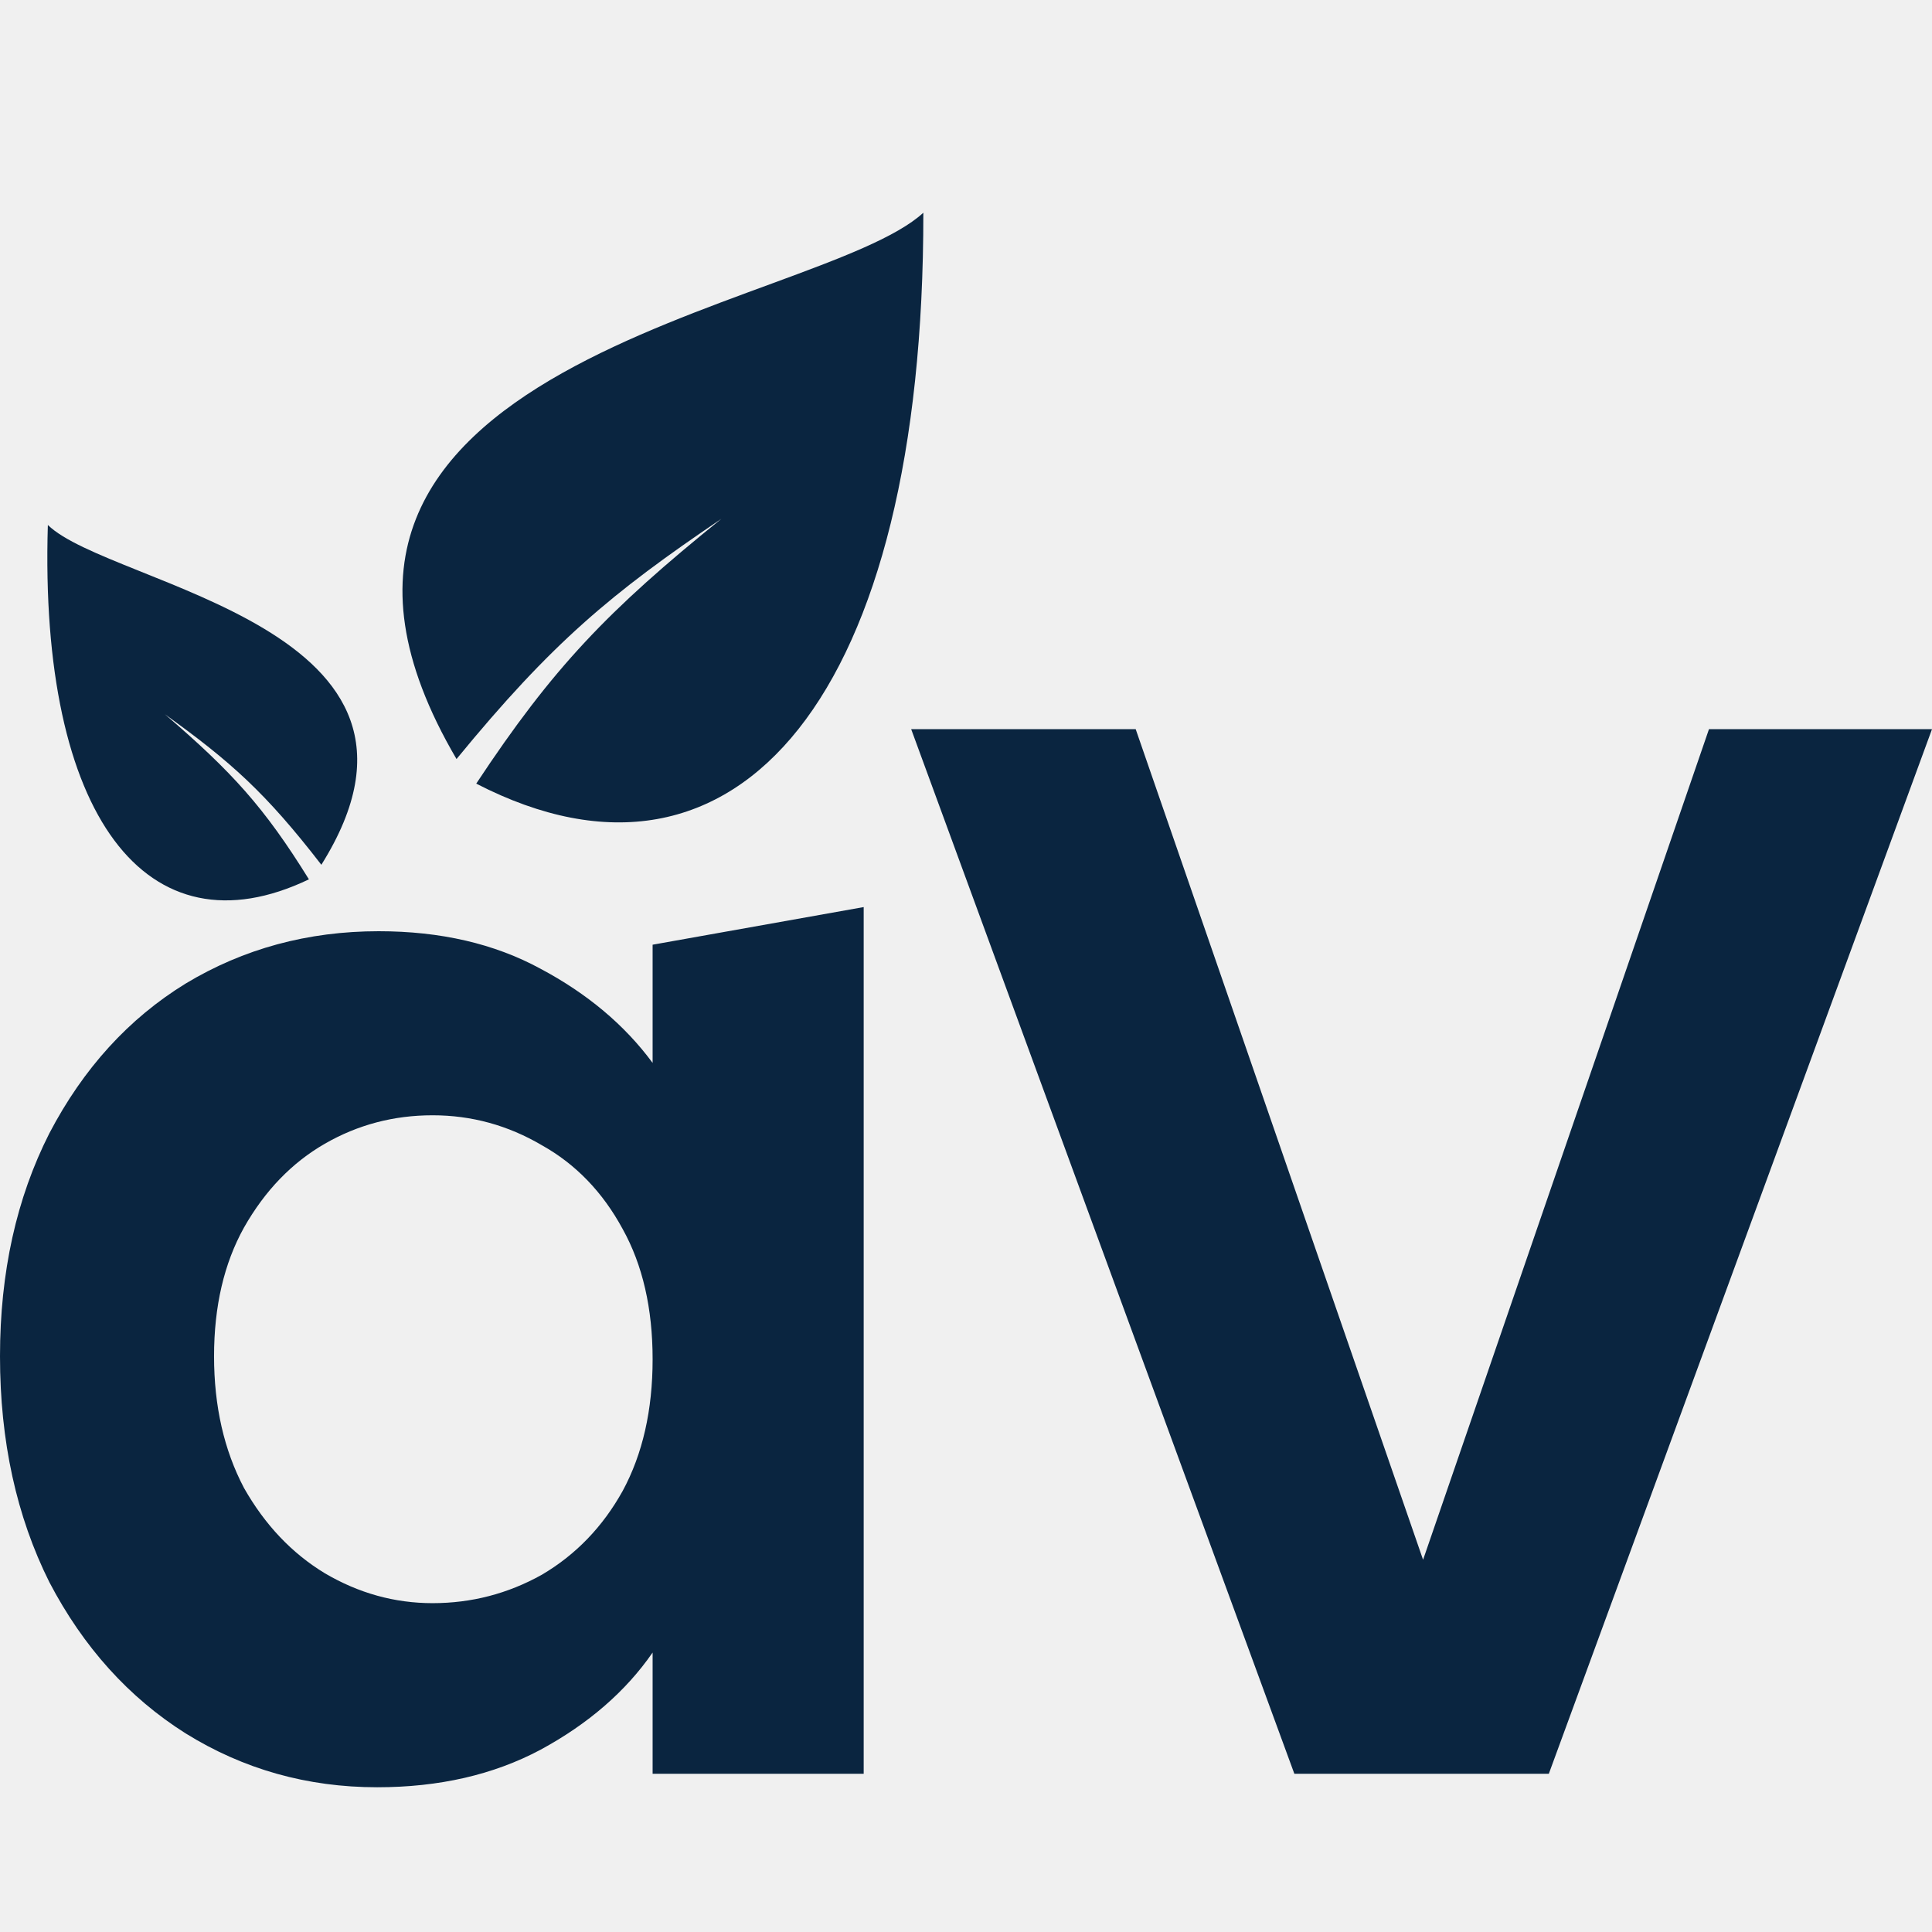
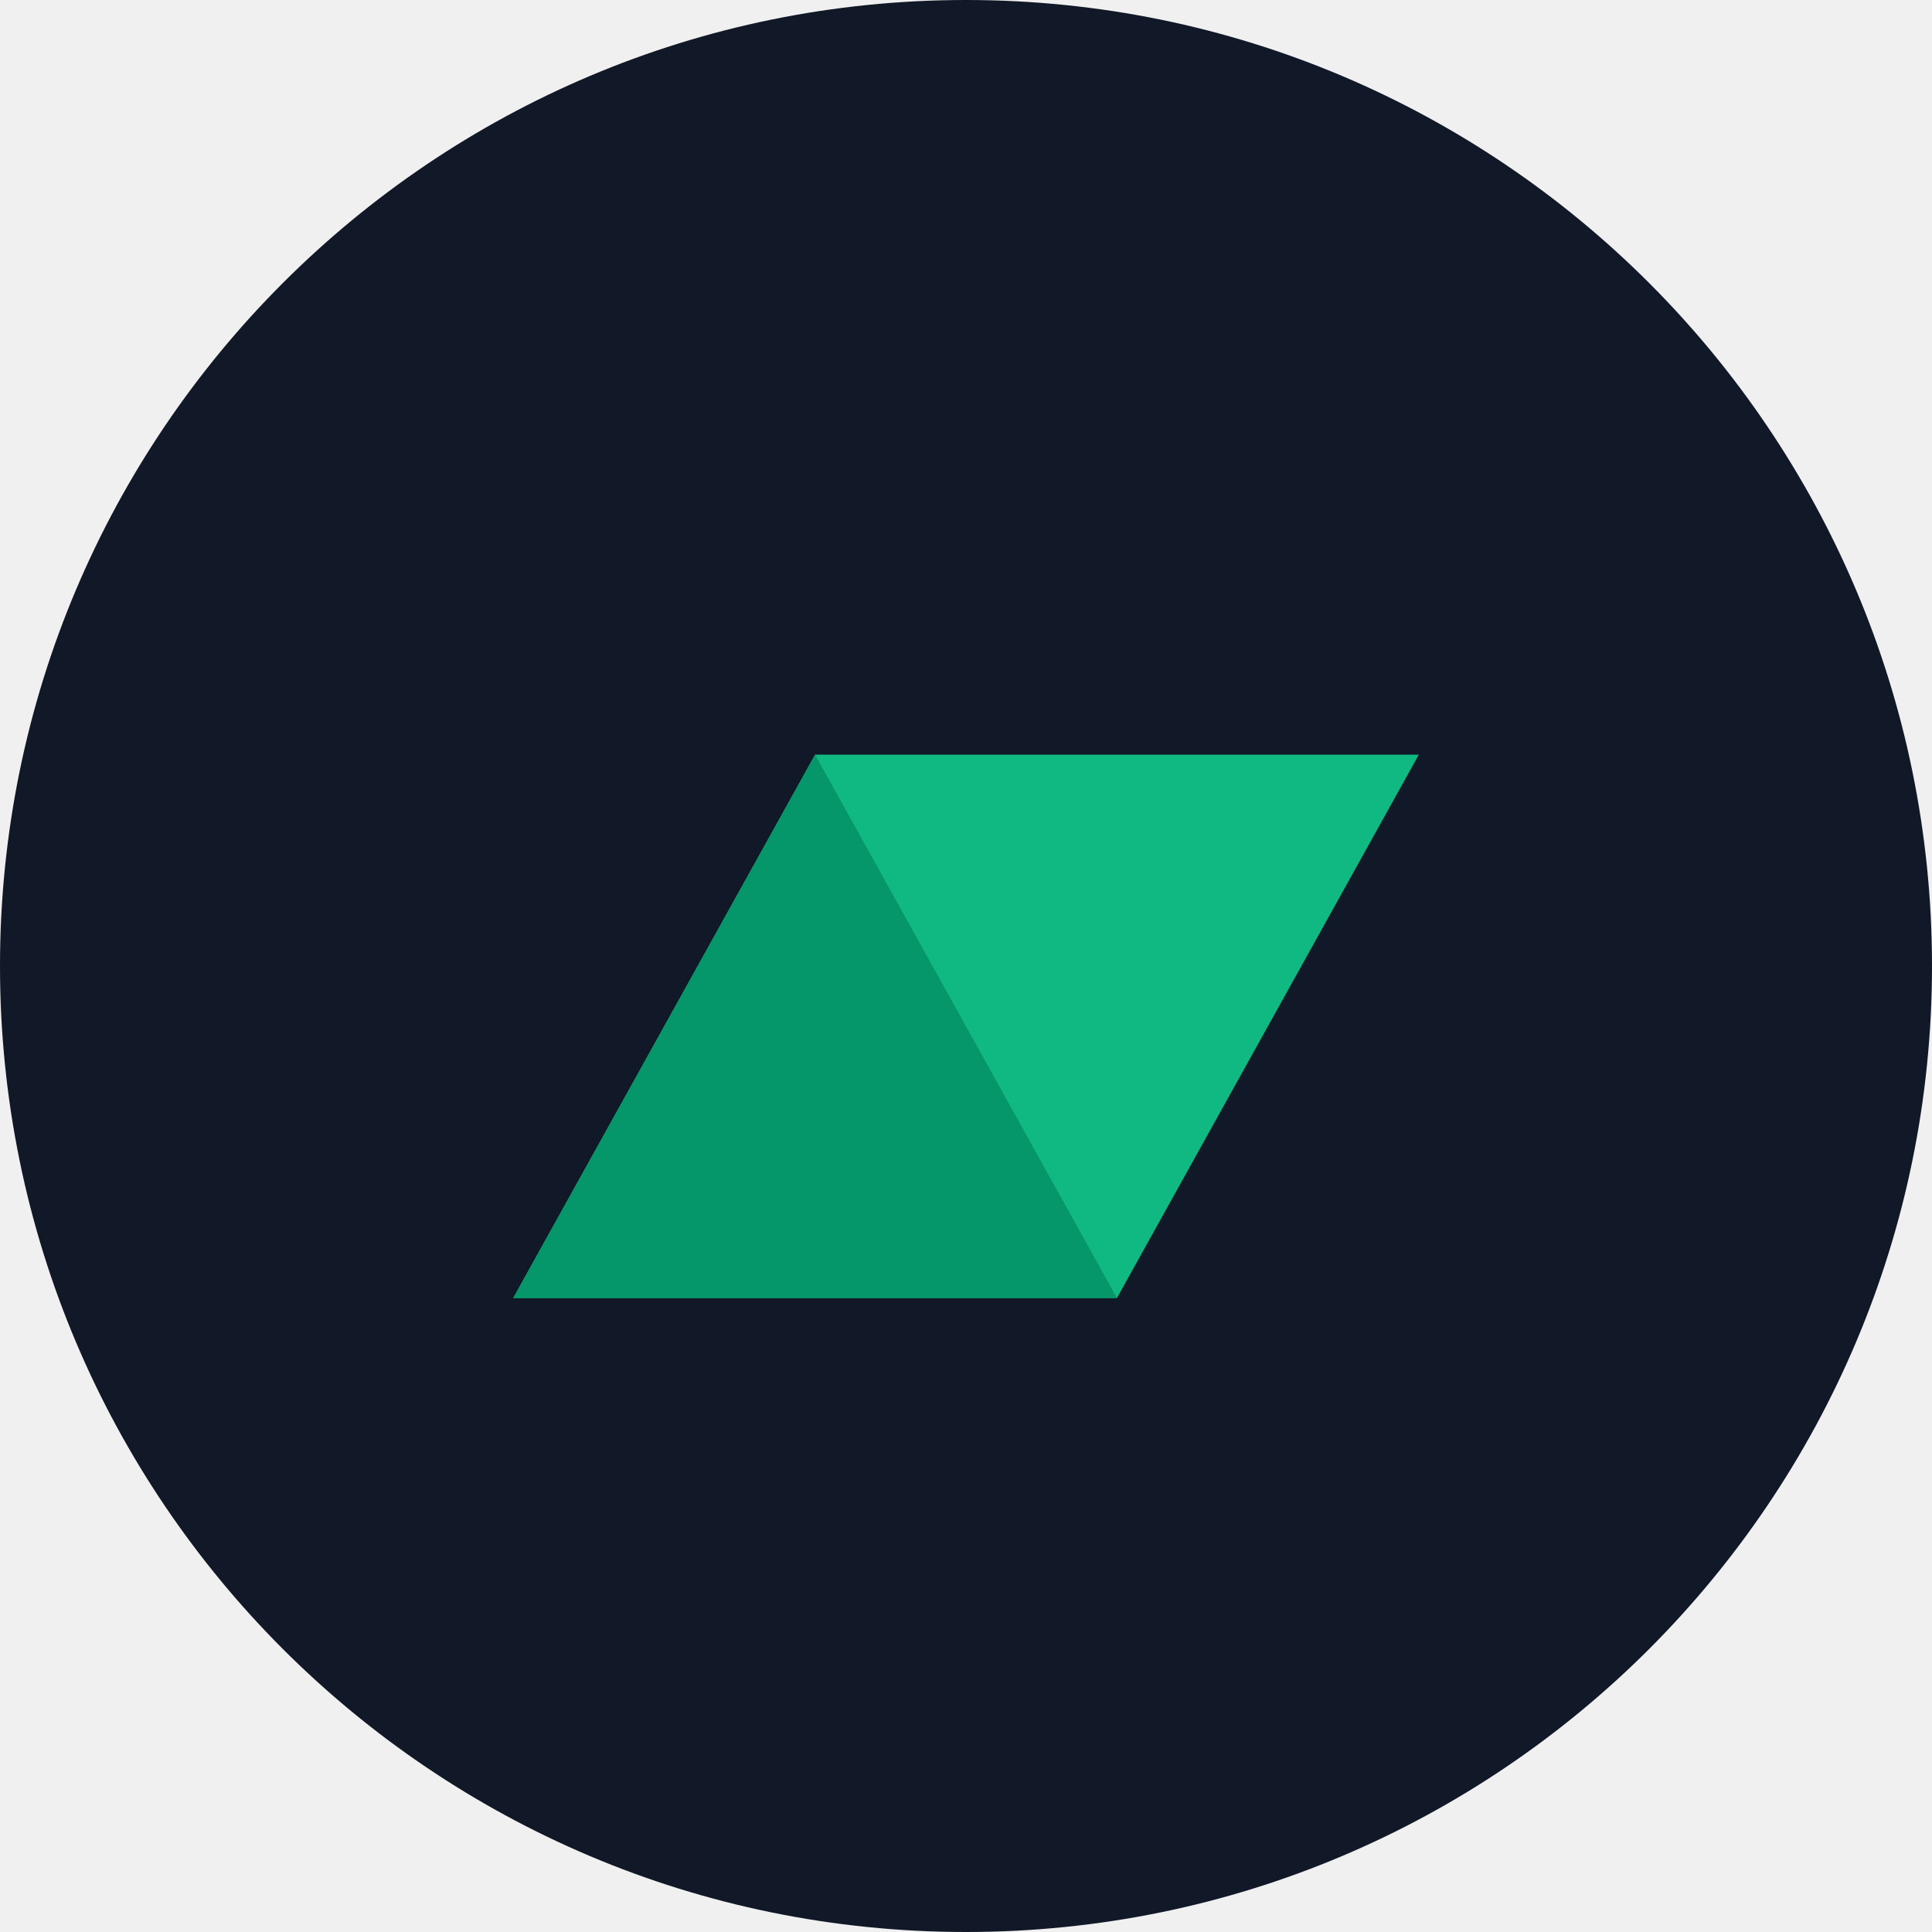
- <svg xmlns="http://www.w3.org/2000/svg" width="48" height="48" viewBox="0 0 48 48" fill="none">
-   <g clip-path="url(#clip0_29386_106471)">
-     <path d="M0 33.696C0 31.613 0.409 29.767 1.227 28.155C2.07 26.544 3.198 25.305 4.611 24.437C6.049 23.57 7.648 23.136 9.409 23.136C10.946 23.136 12.284 23.446 13.425 24.066C14.59 24.685 15.52 25.466 16.214 26.408V23.471L21.458 22.536V44.069H16.214V41.057C15.545 42.024 14.615 42.83 13.425 43.474C12.26 44.094 10.909 44.404 9.371 44.404C7.636 44.404 6.049 43.958 4.611 43.065C3.198 42.173 2.07 40.921 1.227 39.31C0.409 37.674 0 35.802 0 33.696ZM16.214 33.77C16.214 32.506 15.966 31.427 15.47 30.535C14.974 29.618 14.305 28.924 13.462 28.453C12.619 27.957 11.714 27.709 10.747 27.709C9.78 27.709 8.888 27.945 8.07 28.416C7.252 28.887 6.582 29.581 6.062 30.498C5.566 31.39 5.318 32.456 5.318 33.696C5.318 34.935 5.566 36.026 6.062 36.968C6.582 37.885 7.252 38.591 8.07 39.087C8.913 39.583 9.805 39.83 10.747 39.83C11.714 39.83 12.619 39.595 13.462 39.124C14.305 38.628 14.974 37.934 15.47 37.042C15.966 36.125 16.214 35.034 16.214 33.77Z" fill="#0A2540" />
-     <path d="M48 18.116L38.48 44.069H32.158L22.638 18.116H28.216L35.356 38.752L42.459 18.116H48Z" fill="#0A2540" />
-     <path d="M22.94 5.285C22.955 17.206 18.363 22.835 11.832 19.469C13.742 16.579 15.109 15.161 17.923 12.889C15.186 14.74 13.716 15.963 11.342 18.858C5.53 8.949 20.303 7.714 22.94 5.285Z" fill="#0A2540" />
-     <path d="M1.189 13.043C0.967 20.276 3.653 23.773 7.675 21.847C6.568 20.06 5.764 19.175 4.097 17.746C5.725 18.918 6.594 19.686 7.984 21.485C11.687 15.576 2.745 14.564 1.189 13.043Z" fill="#0A2540" />
-   </g>
-   <defs>
-     <clipPath id="clip0_29386_106471">
-       <rect width="48" height="48" fill="white" />
-     </clipPath>
-   </defs>
+ <svg xmlns="http://www.w3.org/2000/svg" width="32" height="32" viewBox="0 0 32 32" fill="none">
+   <path d="M16 0C7.163 0 0 7.163 0 16s7.163 16 16 16 16-7.163 16-16S24.837 0 16 0z" fill="#111827" />
+   <path d="M23.5 12.5l-5 9h-10l5-9h10z" fill="#10B981" />
+   <path d="M18.5 21.5l-5-9-5 9h10z" fill="#059669" />
</svg>
